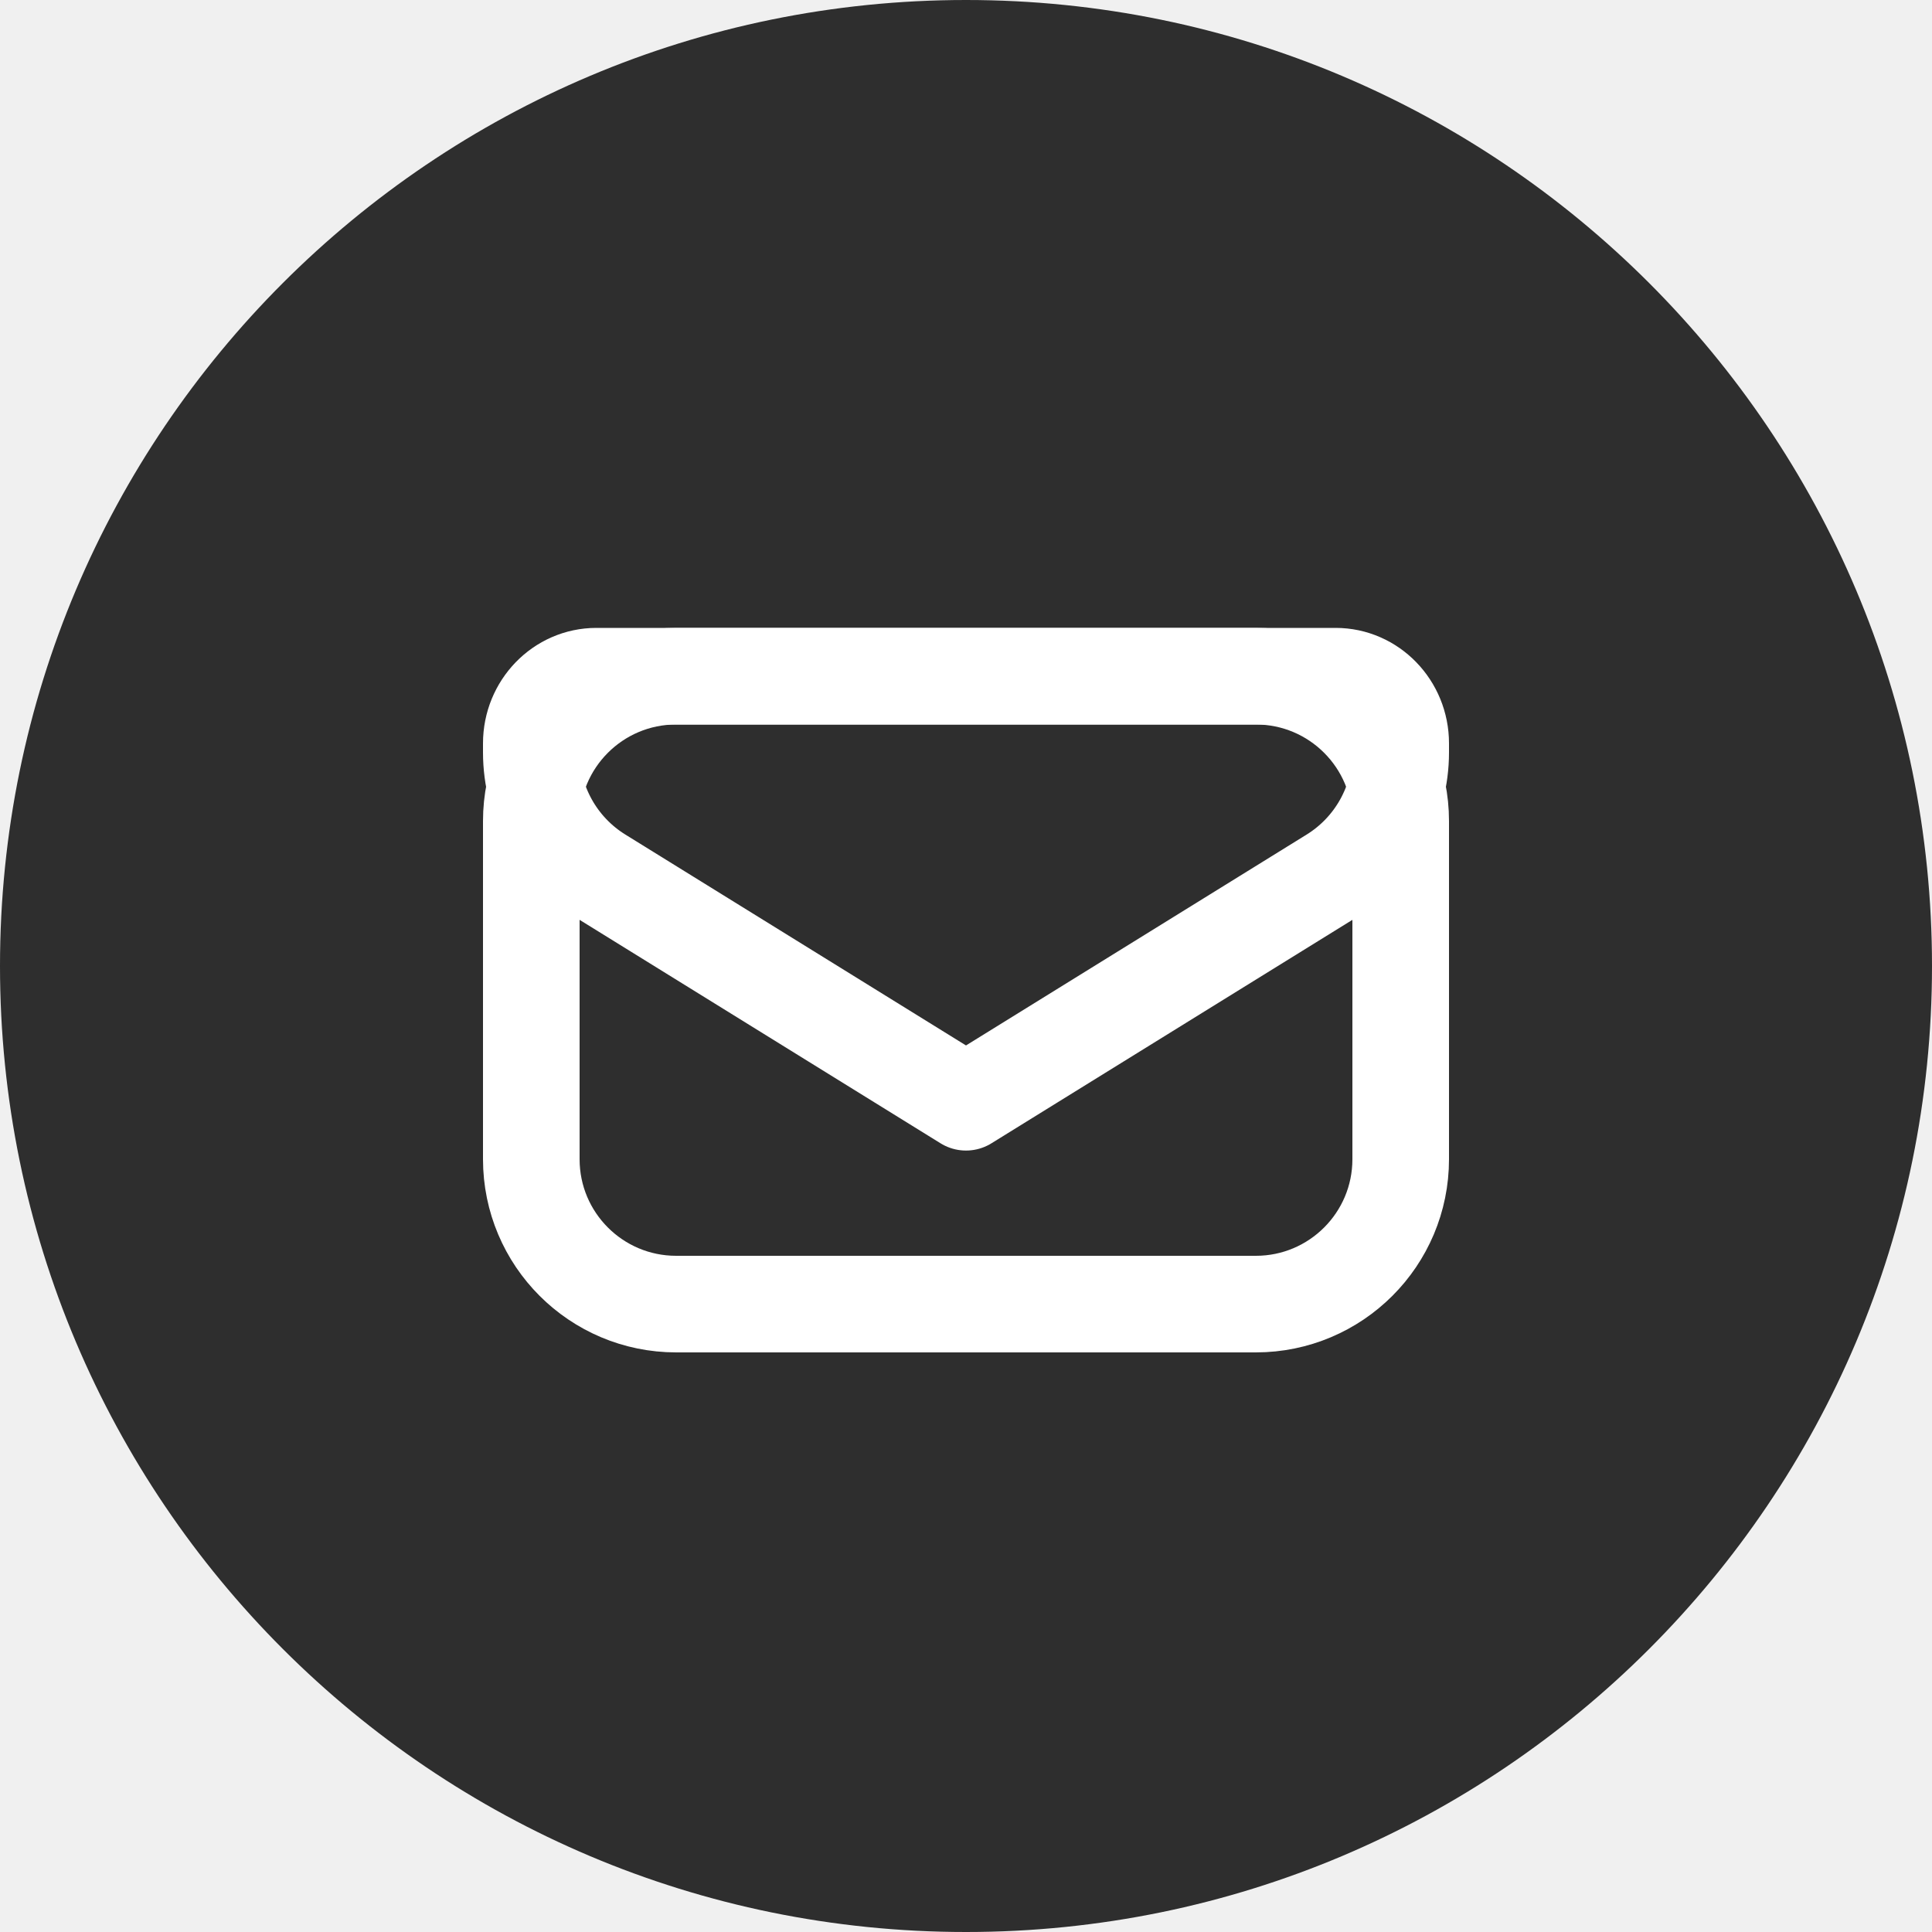
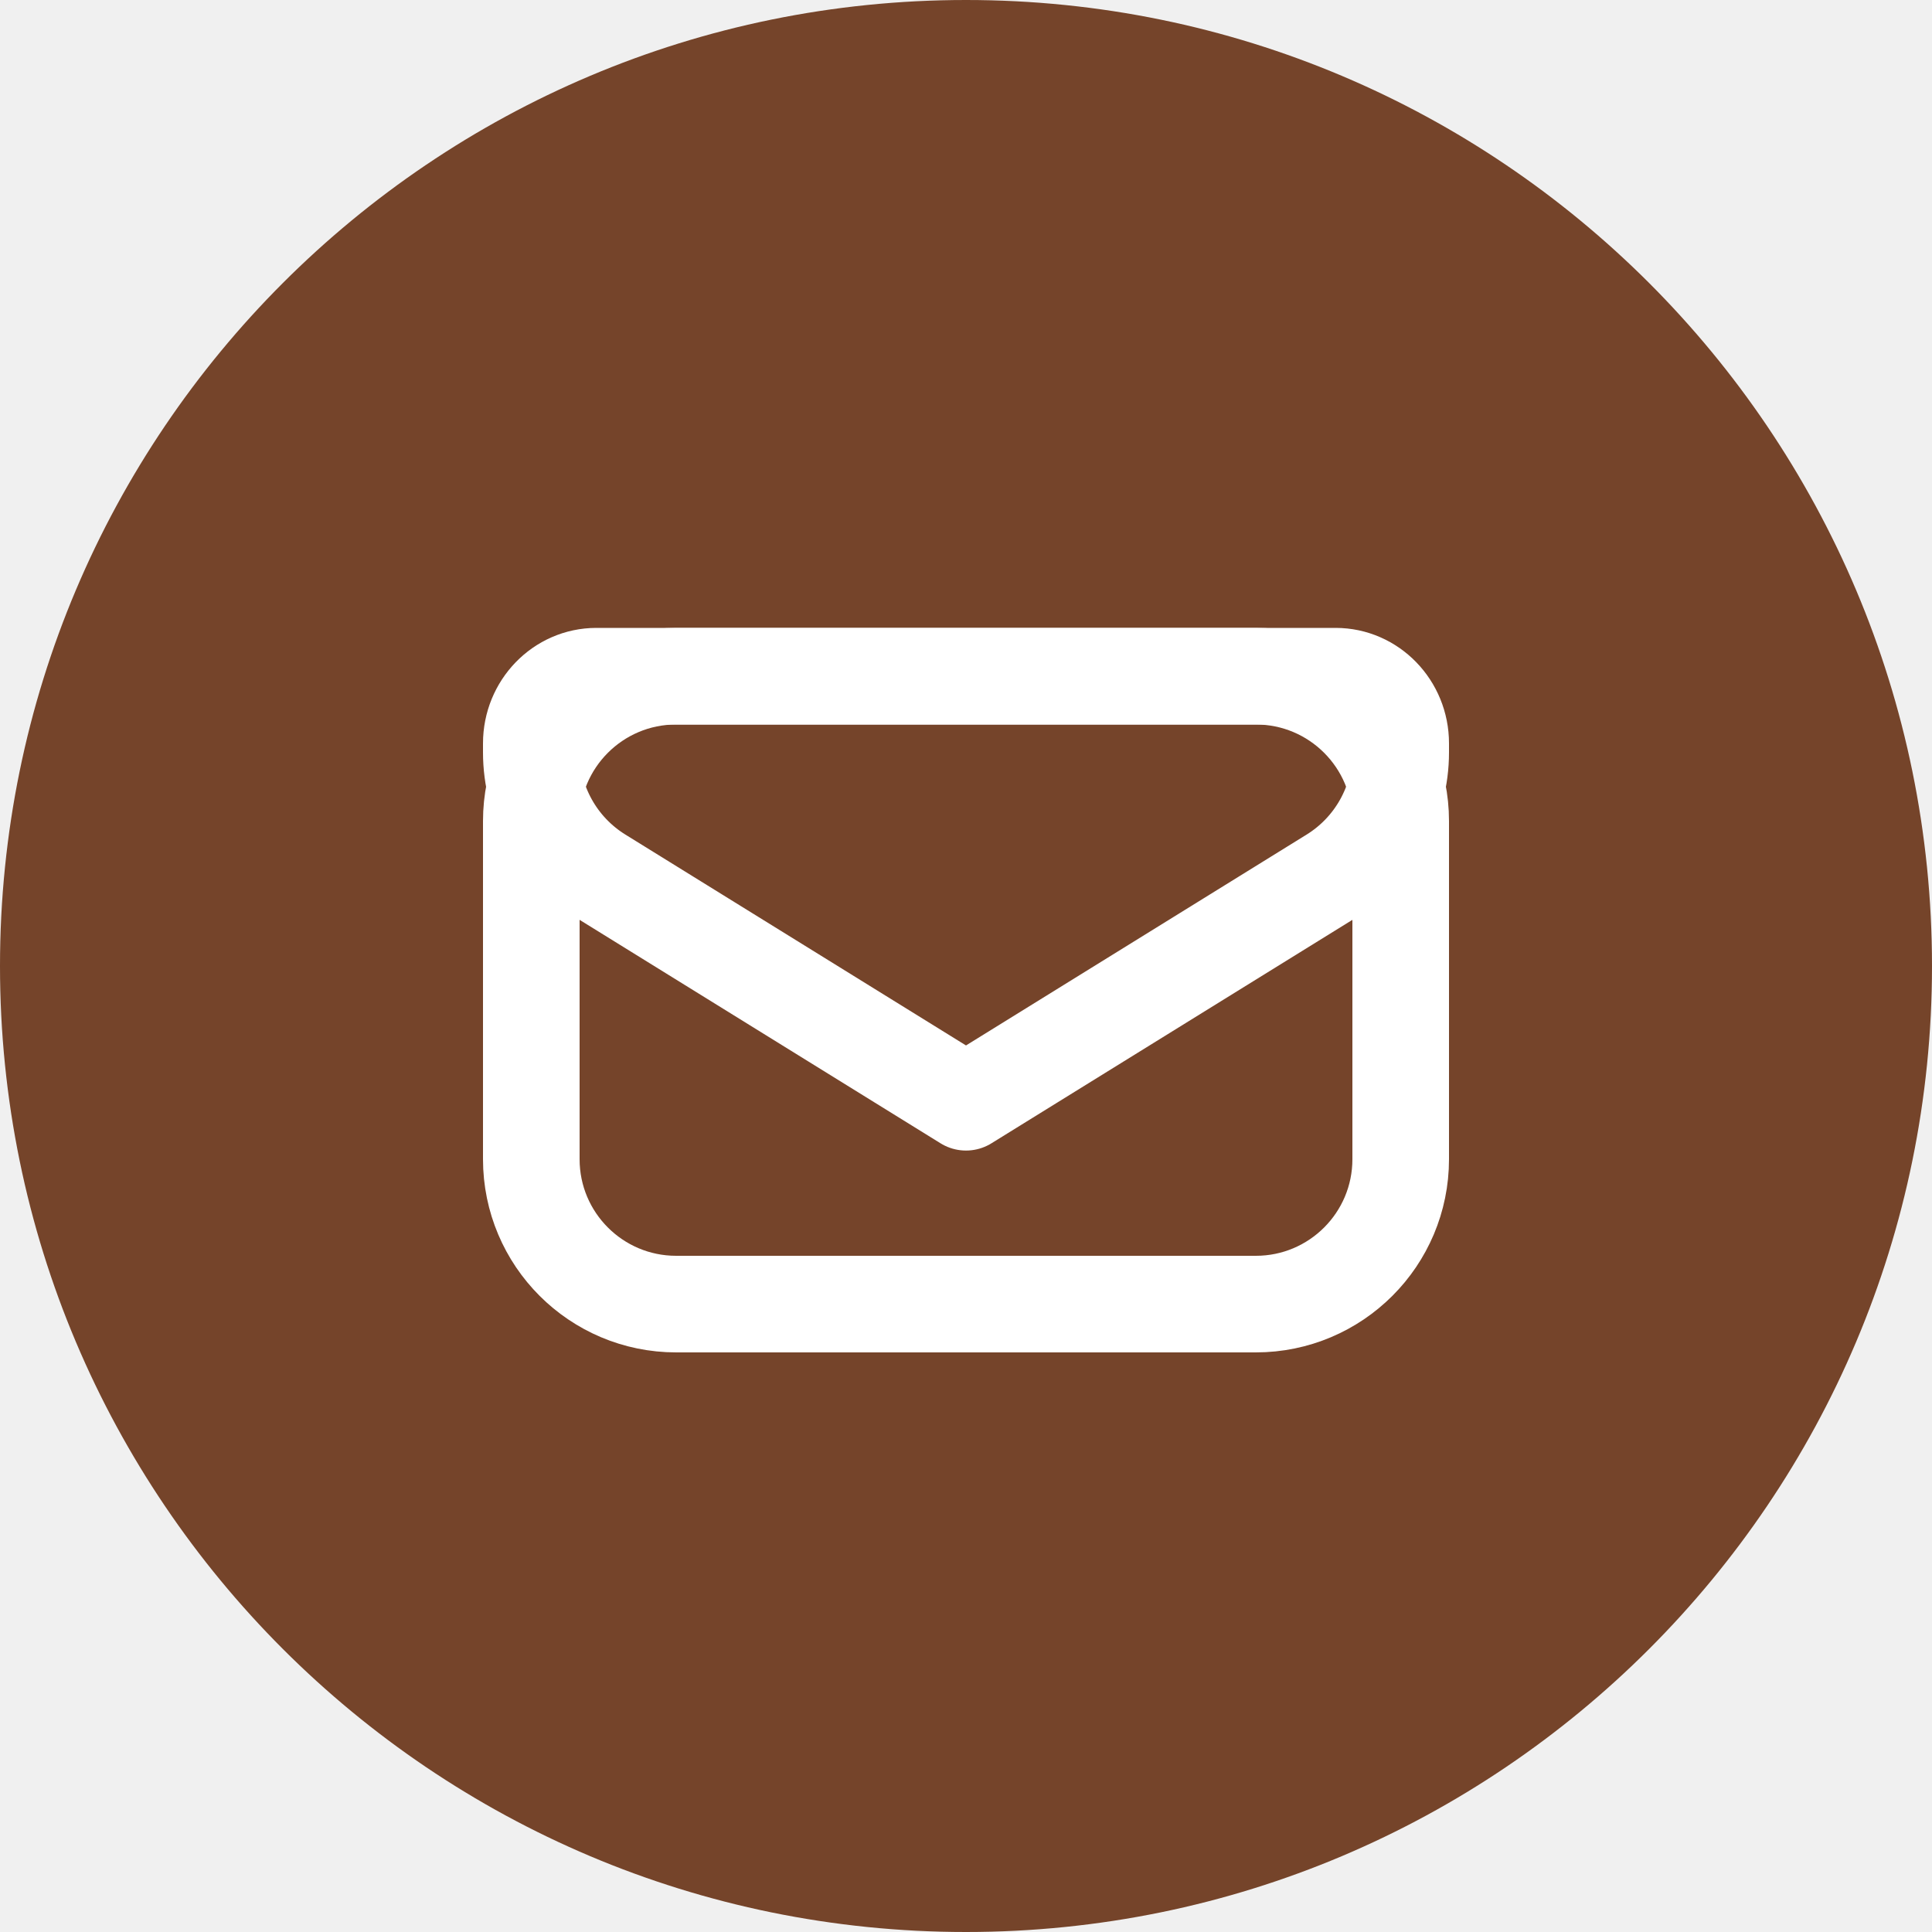
<svg xmlns="http://www.w3.org/2000/svg" width="40" height="40" viewBox="0 0 40 40" fill="none">
-   <circle cx="20" cy="20" r="20" fill="#2E2E2E" />
+   <circle cx="20" cy="20" r="20" fill="#75442A" />
  <path fill-rule="evenodd" clip-rule="evenodd" d="M0 3C0 1.343 1.343 0 3 0H15C16.657 0 18 1.343 18 3V10C18 11.657 16.657 13 15 13H3C1.343 13 0 11.657 0 10V3Z" transform="translate(11 14)" stroke="white" stroke-width="2" stroke-linecap="round" stroke-linejoin="round" />
  <path fill-rule="evenodd" clip-rule="evenodd" d="M9 8.821L1.421 4.129C0.537 3.582 0 2.617 0 1.578V1.391C0 0.623 0.604 0 1.347 0H16.653C17.395 0 18 0.623 18 1.391V1.578C18 2.617 17.462 3.582 16.579 4.129L9 8.821Z" transform="translate(11 14)" stroke="white" stroke-width="2" stroke-linecap="round" stroke-linejoin="round" />
</svg>
